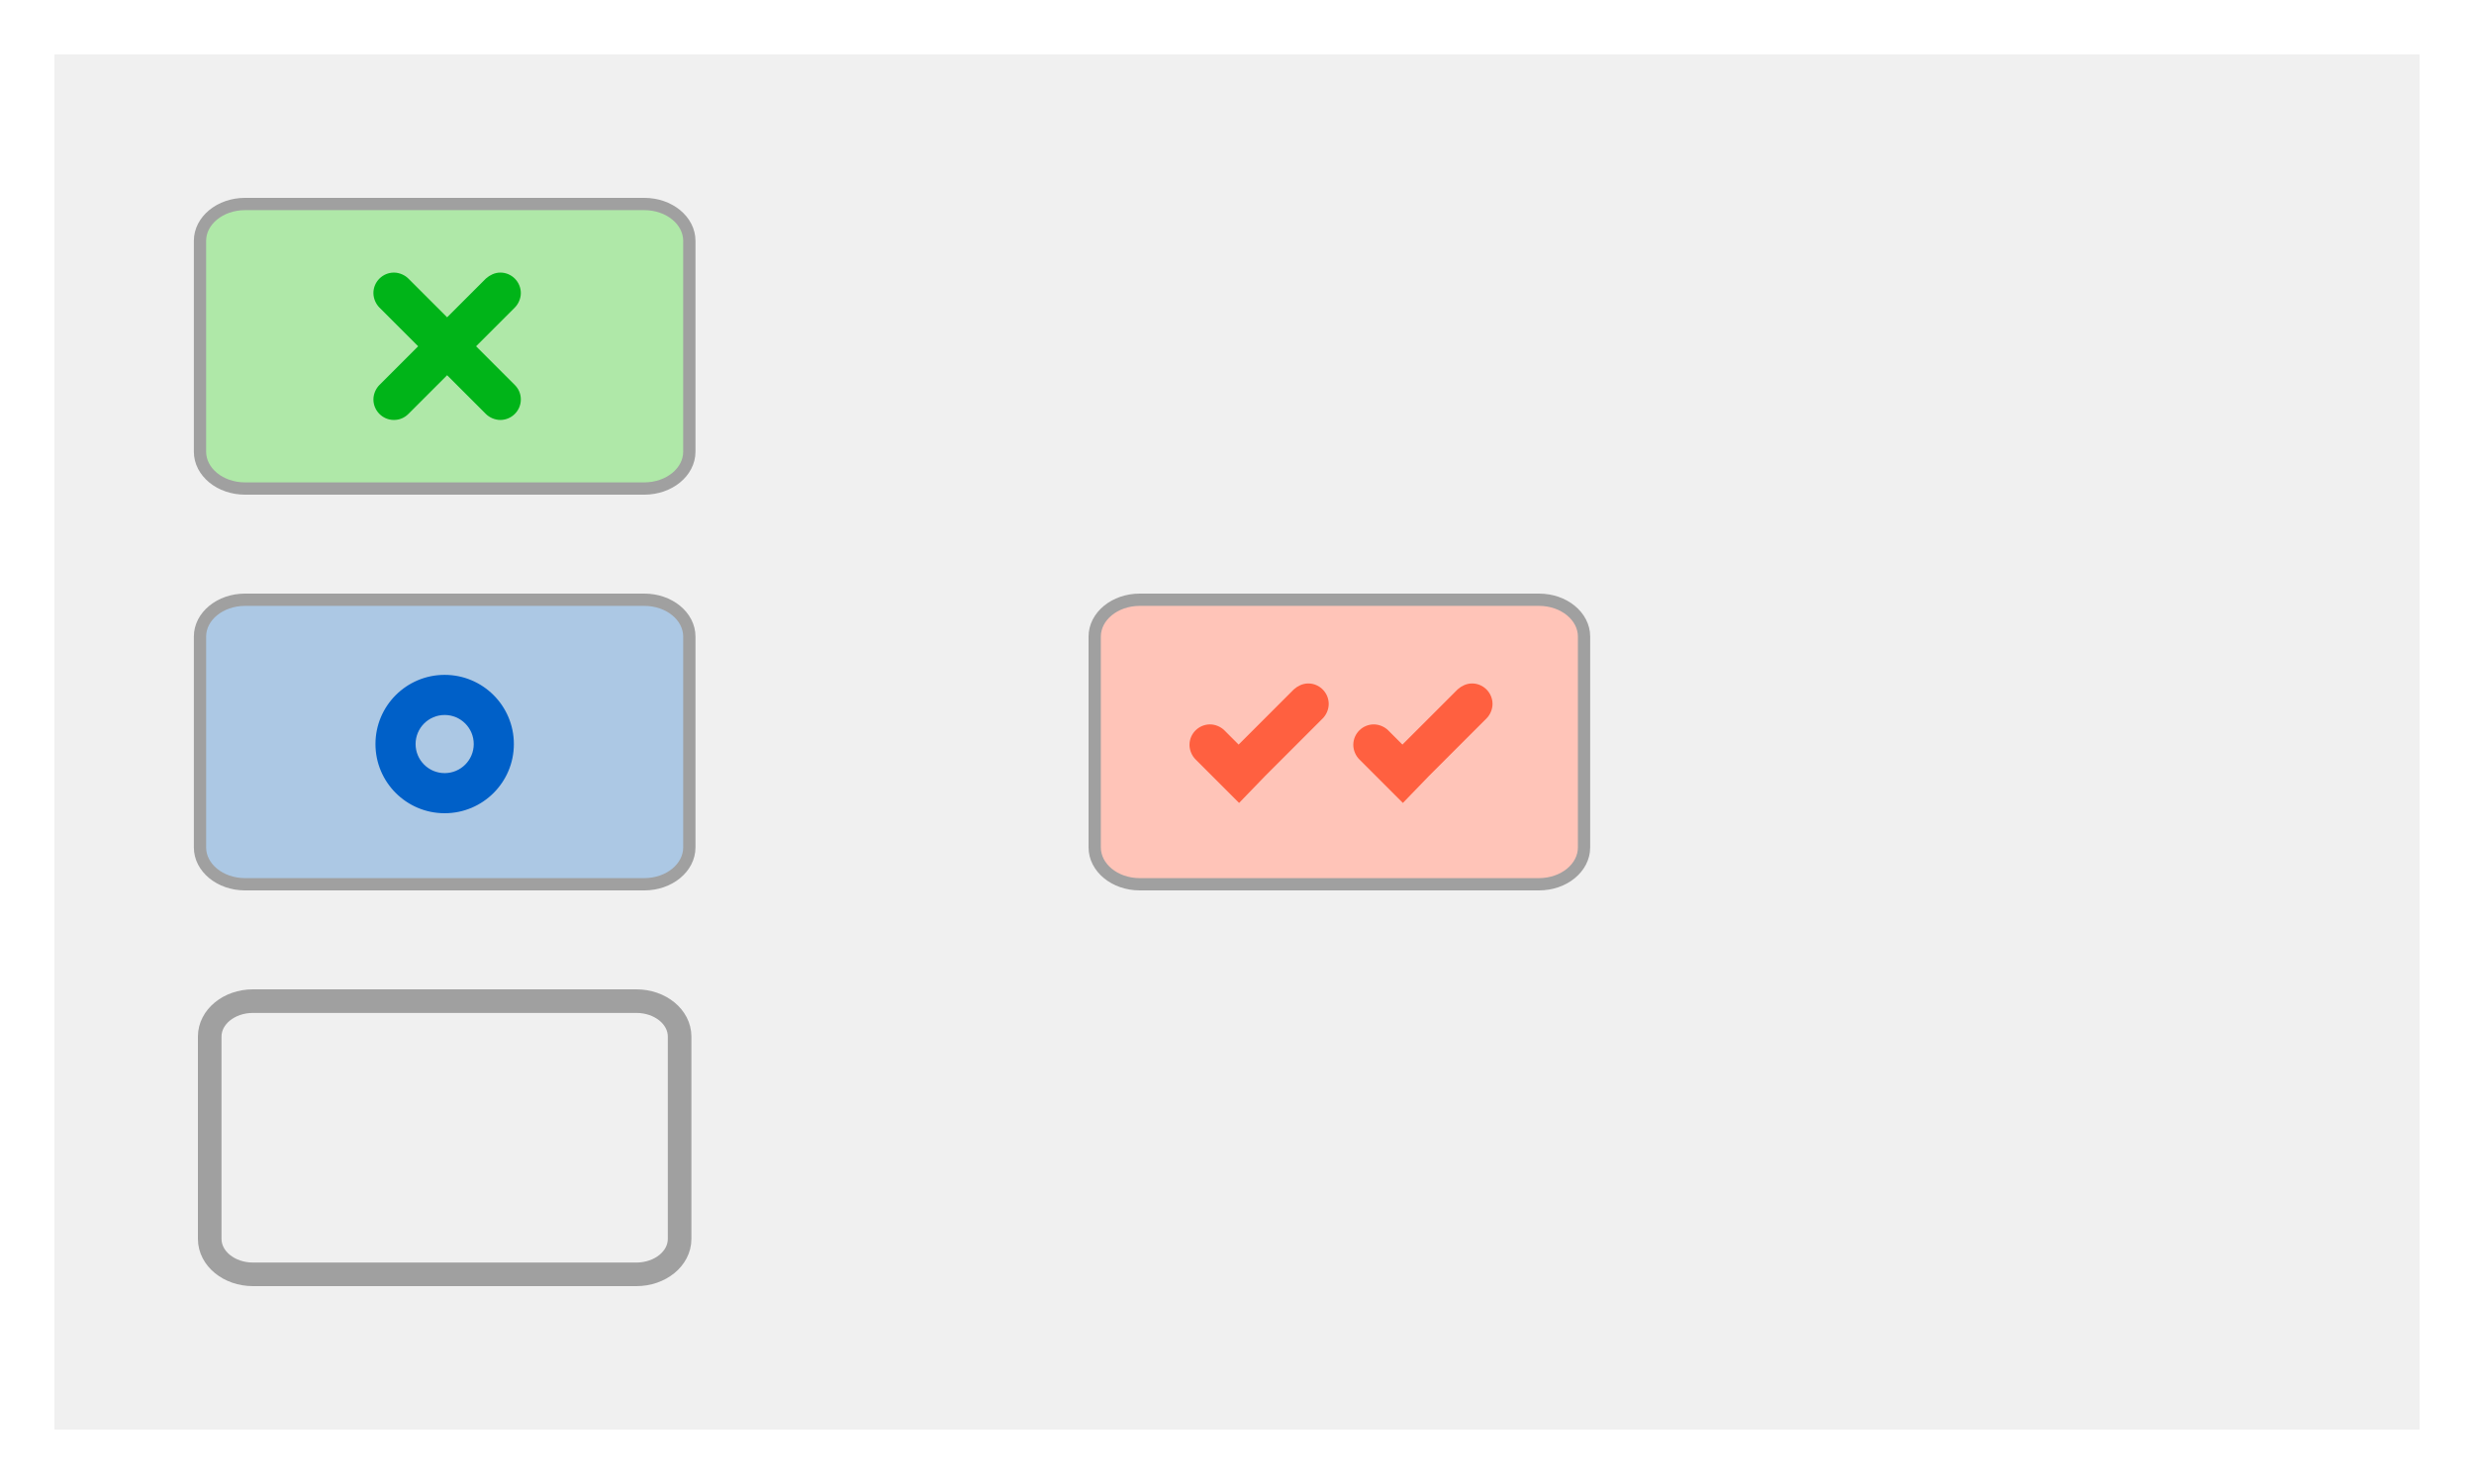
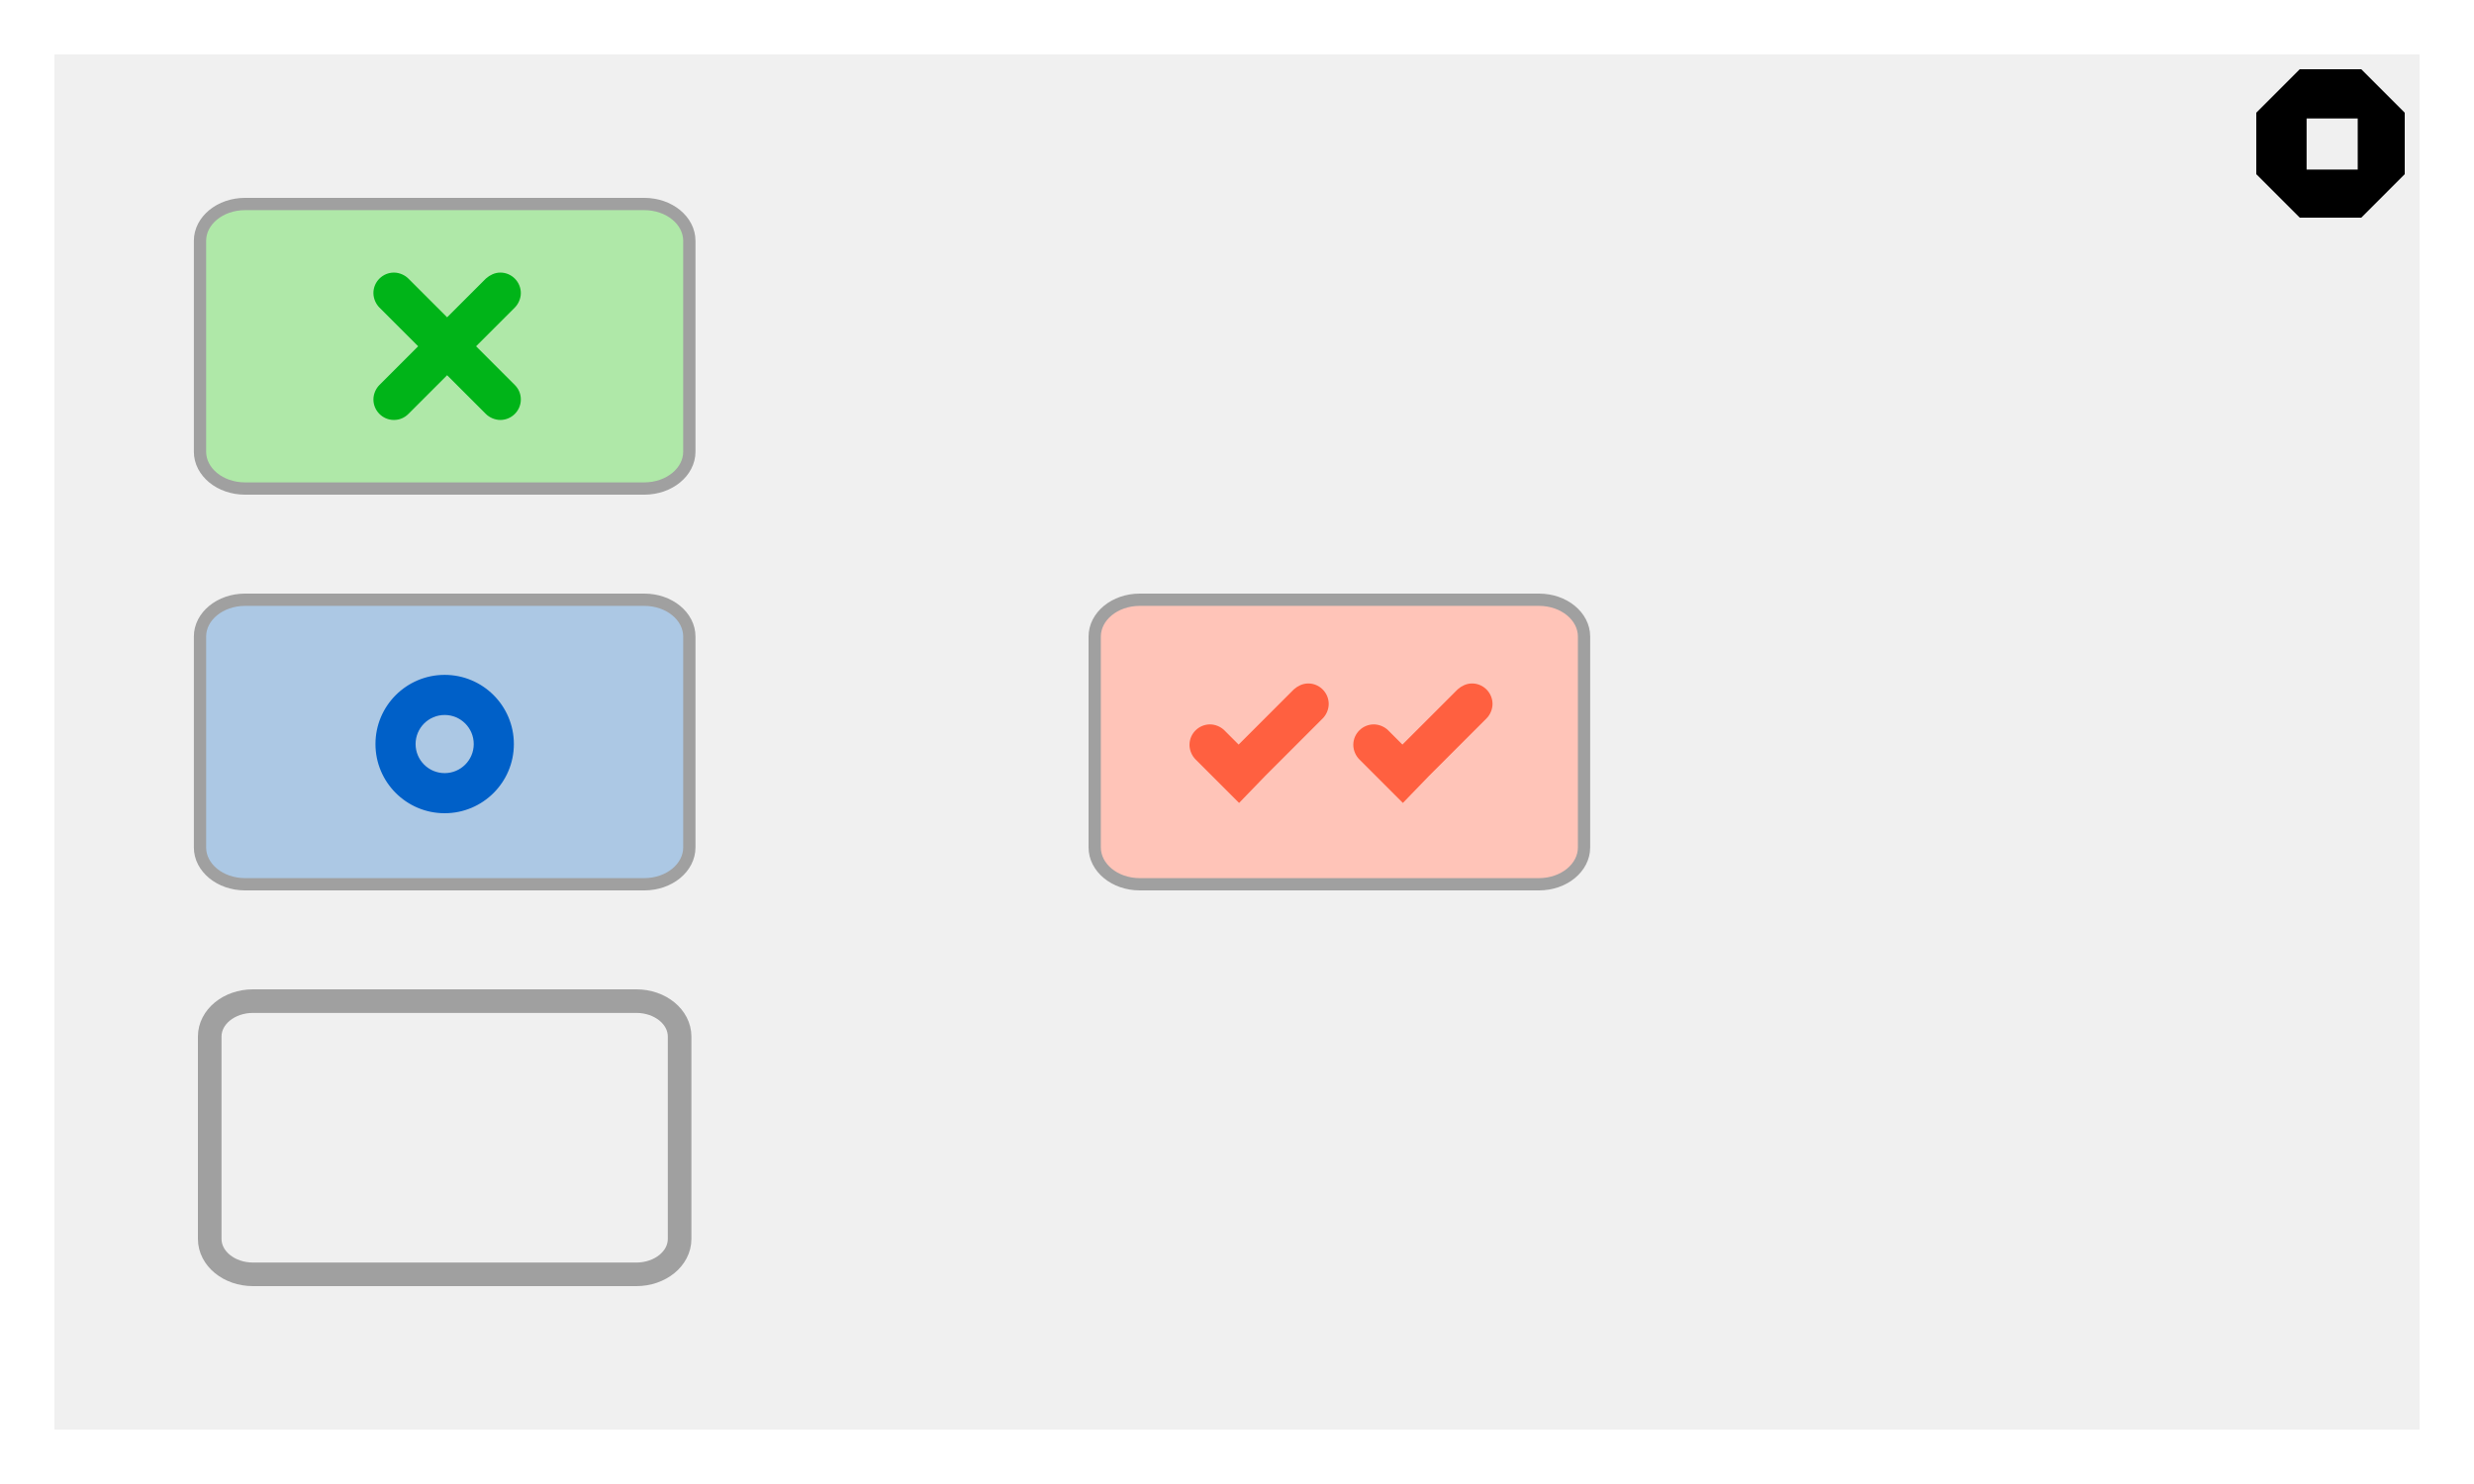
<svg xmlns="http://www.w3.org/2000/svg" version="1.0" width="125" height="75" id="svg3001">
  <defs id="defs3009" />
  <g id="g3003">
    <rect width="119.5" height="69.5" rx="11" ry="0" x="2.75" y="2.75" id="rect3005" style="fill:#f0f0f0;stroke:none" />
  </g>
  <g transform="matrix(0.1986755,0,0,0.1986755,10.04967,10.04967)" id="g3392">
    <rect width="119.5" height="69.5" rx="11" ry="9" x="2.75" y="2.75" id="rect3394" style="fill:#f0f0f0;stroke:#a0a0a0;stroke-width:6" />
  </g>
  <g transform="matrix(0.1986755,0,0,0.1986755,10.04967,30.04967)" id="g3392-0">
    <rect width="119.5" height="69.5" rx="11" ry="9" x="2.75" y="2.75" id="rect3394-9" style="fill:#f0f0f0;stroke:#a0a0a0;stroke-width:6" />
  </g>
  <g transform="matrix(0.1986755,0,0,0.1986755,10.04967,50.04967)" id="g3392-9">
    <rect width="119.5" height="69.5" rx="11" ry="9" x="2.75" y="2.75" id="rect3394-8" style="fill:#f0f0f0;stroke:#a0a0a0;stroke-width:6" />
  </g>
  <g transform="matrix(0.2068966,0,0,0.2068966,54.74138,29.74138)" id="g4176">
    <rect width="119.5" height="69.5" rx="11" ry="9" x="2.75" y="2.75" id="rect4178" style="fill:#ffc4b8;stroke:#a0a0a0;stroke-width:3" />
    <path d="m 22.5,76.1 -5.9,-5.9 -4.1,-4.1 c -0.7,-0.7 -1.2,-1.8 -1.2,-2.9 0,-2.3 1.9,-4.1 4.1,-4.1 1.1,0 2.2,0.5 2.9,1.2 l 4.1,4.1 14.1,-14.1 c 0.8,-0.7 1.8,-1.2 2.9,-1.2 2.3,0 4.1,1.9 4.1,4.1 0,1.1 -0.5,2.2 -1.2,2.9 l -14.1,14.1 -5.7,5.9 z" transform="translate(15.5,-25)" id="path4180" style="fill:#ff6040;stroke:#ff6040;stroke-width:1.8" />
    <path d="m 22.5,76.1 -5.9,-5.9 -4.1,-4.1 c -0.7,-0.7 -1.2,-1.8 -1.2,-2.9 0,-2.3 1.9,-4.1 4.1,-4.1 1.1,0 2.2,0.5 2.9,1.2 l 4.1,4.1 14.1,-14.1 c 0.8,-0.7 1.8,-1.2 2.9,-1.2 2.3,0 4.1,1.9 4.1,4.1 0,1.1 -0.5,2.2 -1.2,2.9 l -14.1,14.1 -5.7,5.9 z" transform="translate(55.5,-25)" id="path4182" style="fill:#ff6040;stroke:#ff6040;stroke-width:1.8" />
  </g>
  <g transform="matrix(0.2068966,0,0,0.2068966,9.535853,9.74138)" id="g4740">
    <rect width="119.5" height="69.5" rx="11" ry="9" x="2.75" y="2.75" id="rect4742" style="fill:#afe8a8;stroke:#a0a0a0;stroke-width:3" />
    <path d="m 33.4,62.5 10.1,10.1 c 0.8,0.8 1.2,1.8 1.2,2.9 0,2.3 -1.9,4.1 -4.1,4.1 -1.1,0 -2.2,-0.5 -2.9,-1.2 L 27.6,68.3 17.5,78.4 c -0.8,0.8 -1.8,1.2 -2.9,1.2 -2.3,0 -4.1,-1.9 -4.1,-4.1 0,-1.1 0.5,-2.2 1.2,-2.9 L 21.8,62.5 11.7,52.4 c -0.7,-0.7 -1.2,-1.8 -1.2,-2.9 0,-2.3 1.9,-4.1 4.1,-4.1 1.1,0 2.2,0.5 2.9,1.2 L 27.6,56.7 37.7,46.6 c 0.8,-0.7 1.8,-1.2 2.9,-1.2 2.3,0 4.1,1.9 4.1,4.1 0,1.1 -0.5,2.2 -1.2,2.9 L 33.4,62.5 z" transform="translate(35.5,-25)" id="path4744" style="fill:#00b418;stroke:#00b418;stroke-width:1.8" />
  </g>
  <g transform="matrix(0.2068966,0,0,0.2068966,9.535853,29.74138)" id="g4014">
    <rect width="119.5" height="69.5" rx="11" ry="9" x="2.75" y="2.75" id="rect4016" style="fill:#acc8e4;stroke:#a0a0a0;stroke-width:3" />
    <circle cx="62.5" cy="38" r="16" id="circle4018" style="fill:#0060c8;stroke:#0060c8;stroke-width:1.8" />
    <circle cx="62.5" cy="38" r="8" id="circle4020" style="fill:#acc8e4;stroke:#0060c8;stroke-width:1.8" />
  </g>
+   <g transform="matrix(0.1666778,0,0,0.1666778,113.1663,2.666111)" id="activity-stop" style="fill:#000000;fill-opacity:1;stroke:none;display:block">
+     <path d="M 36.822,5 H 18.181 L 5.002,18.182 V 36.82 L 18.181,50 H 36.823 L 49.999,36.82 V 18.182 L 36.822,5 z M 35.75,35.414 h -15.5 v -15.5 h 15.5 v 15.5 z" id="path3082" style="fill:#000000;fill-opacity:1;stroke:none;display:inline" />
+   </g>
</svg>
